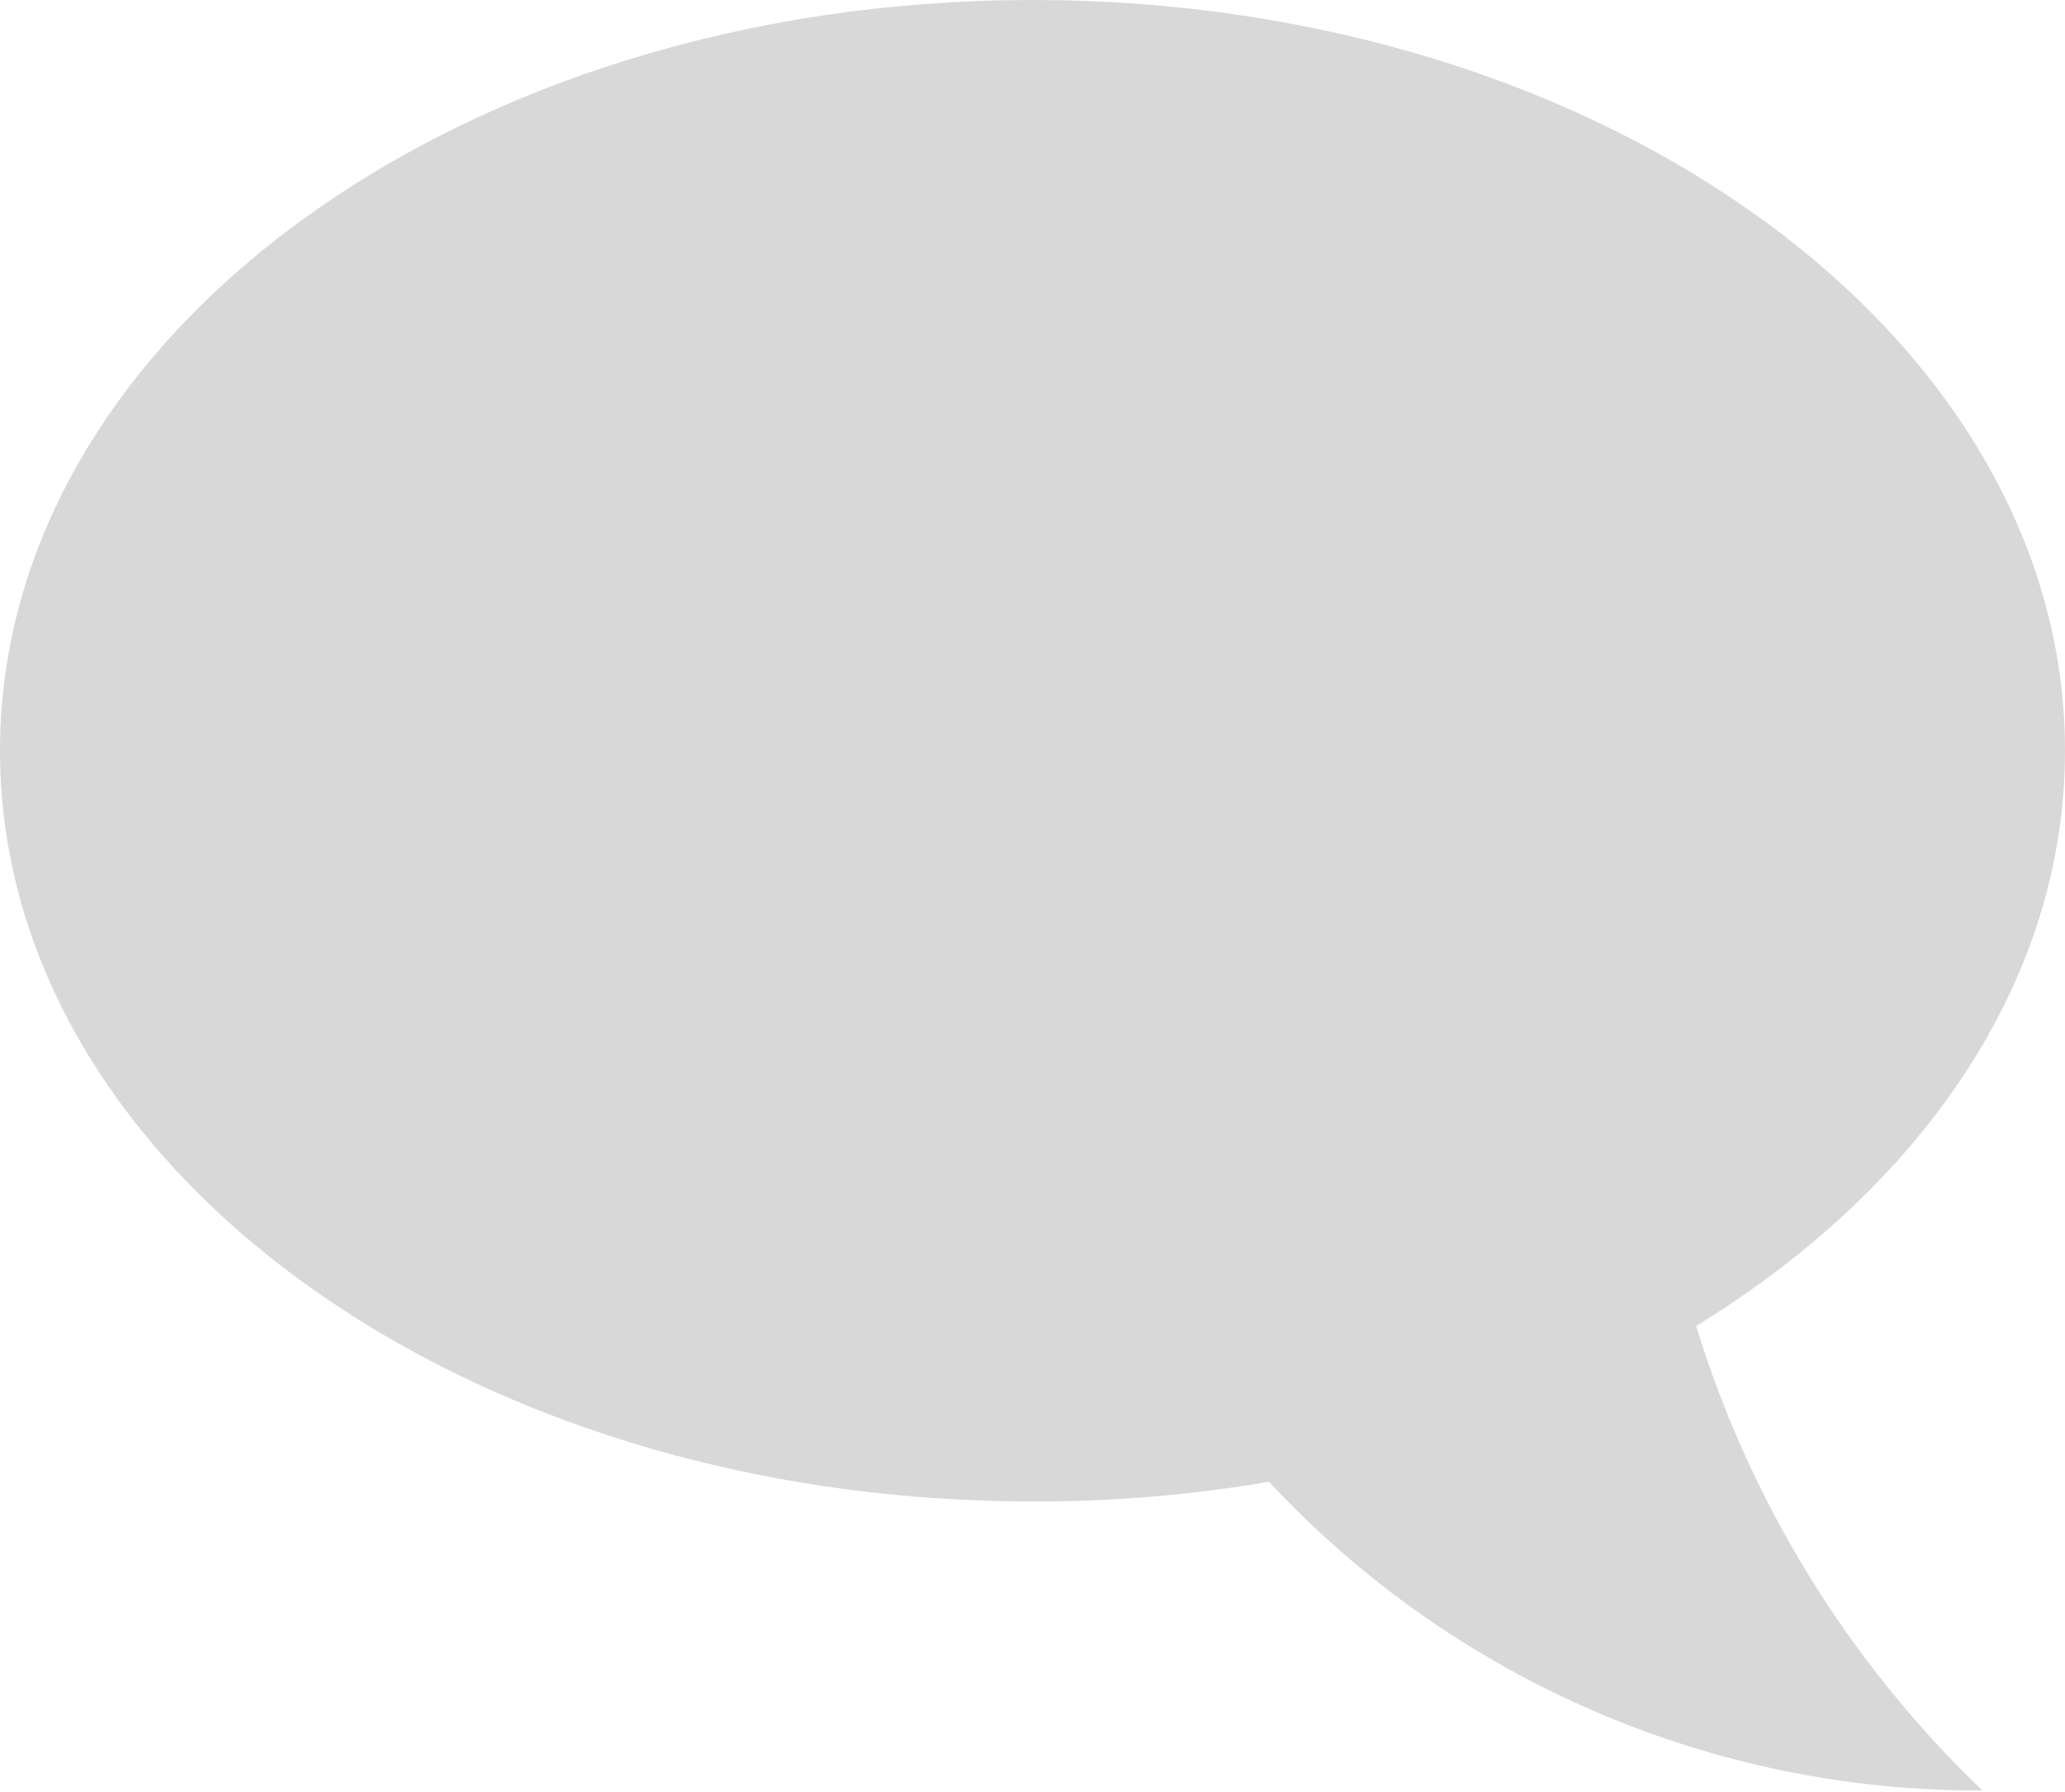
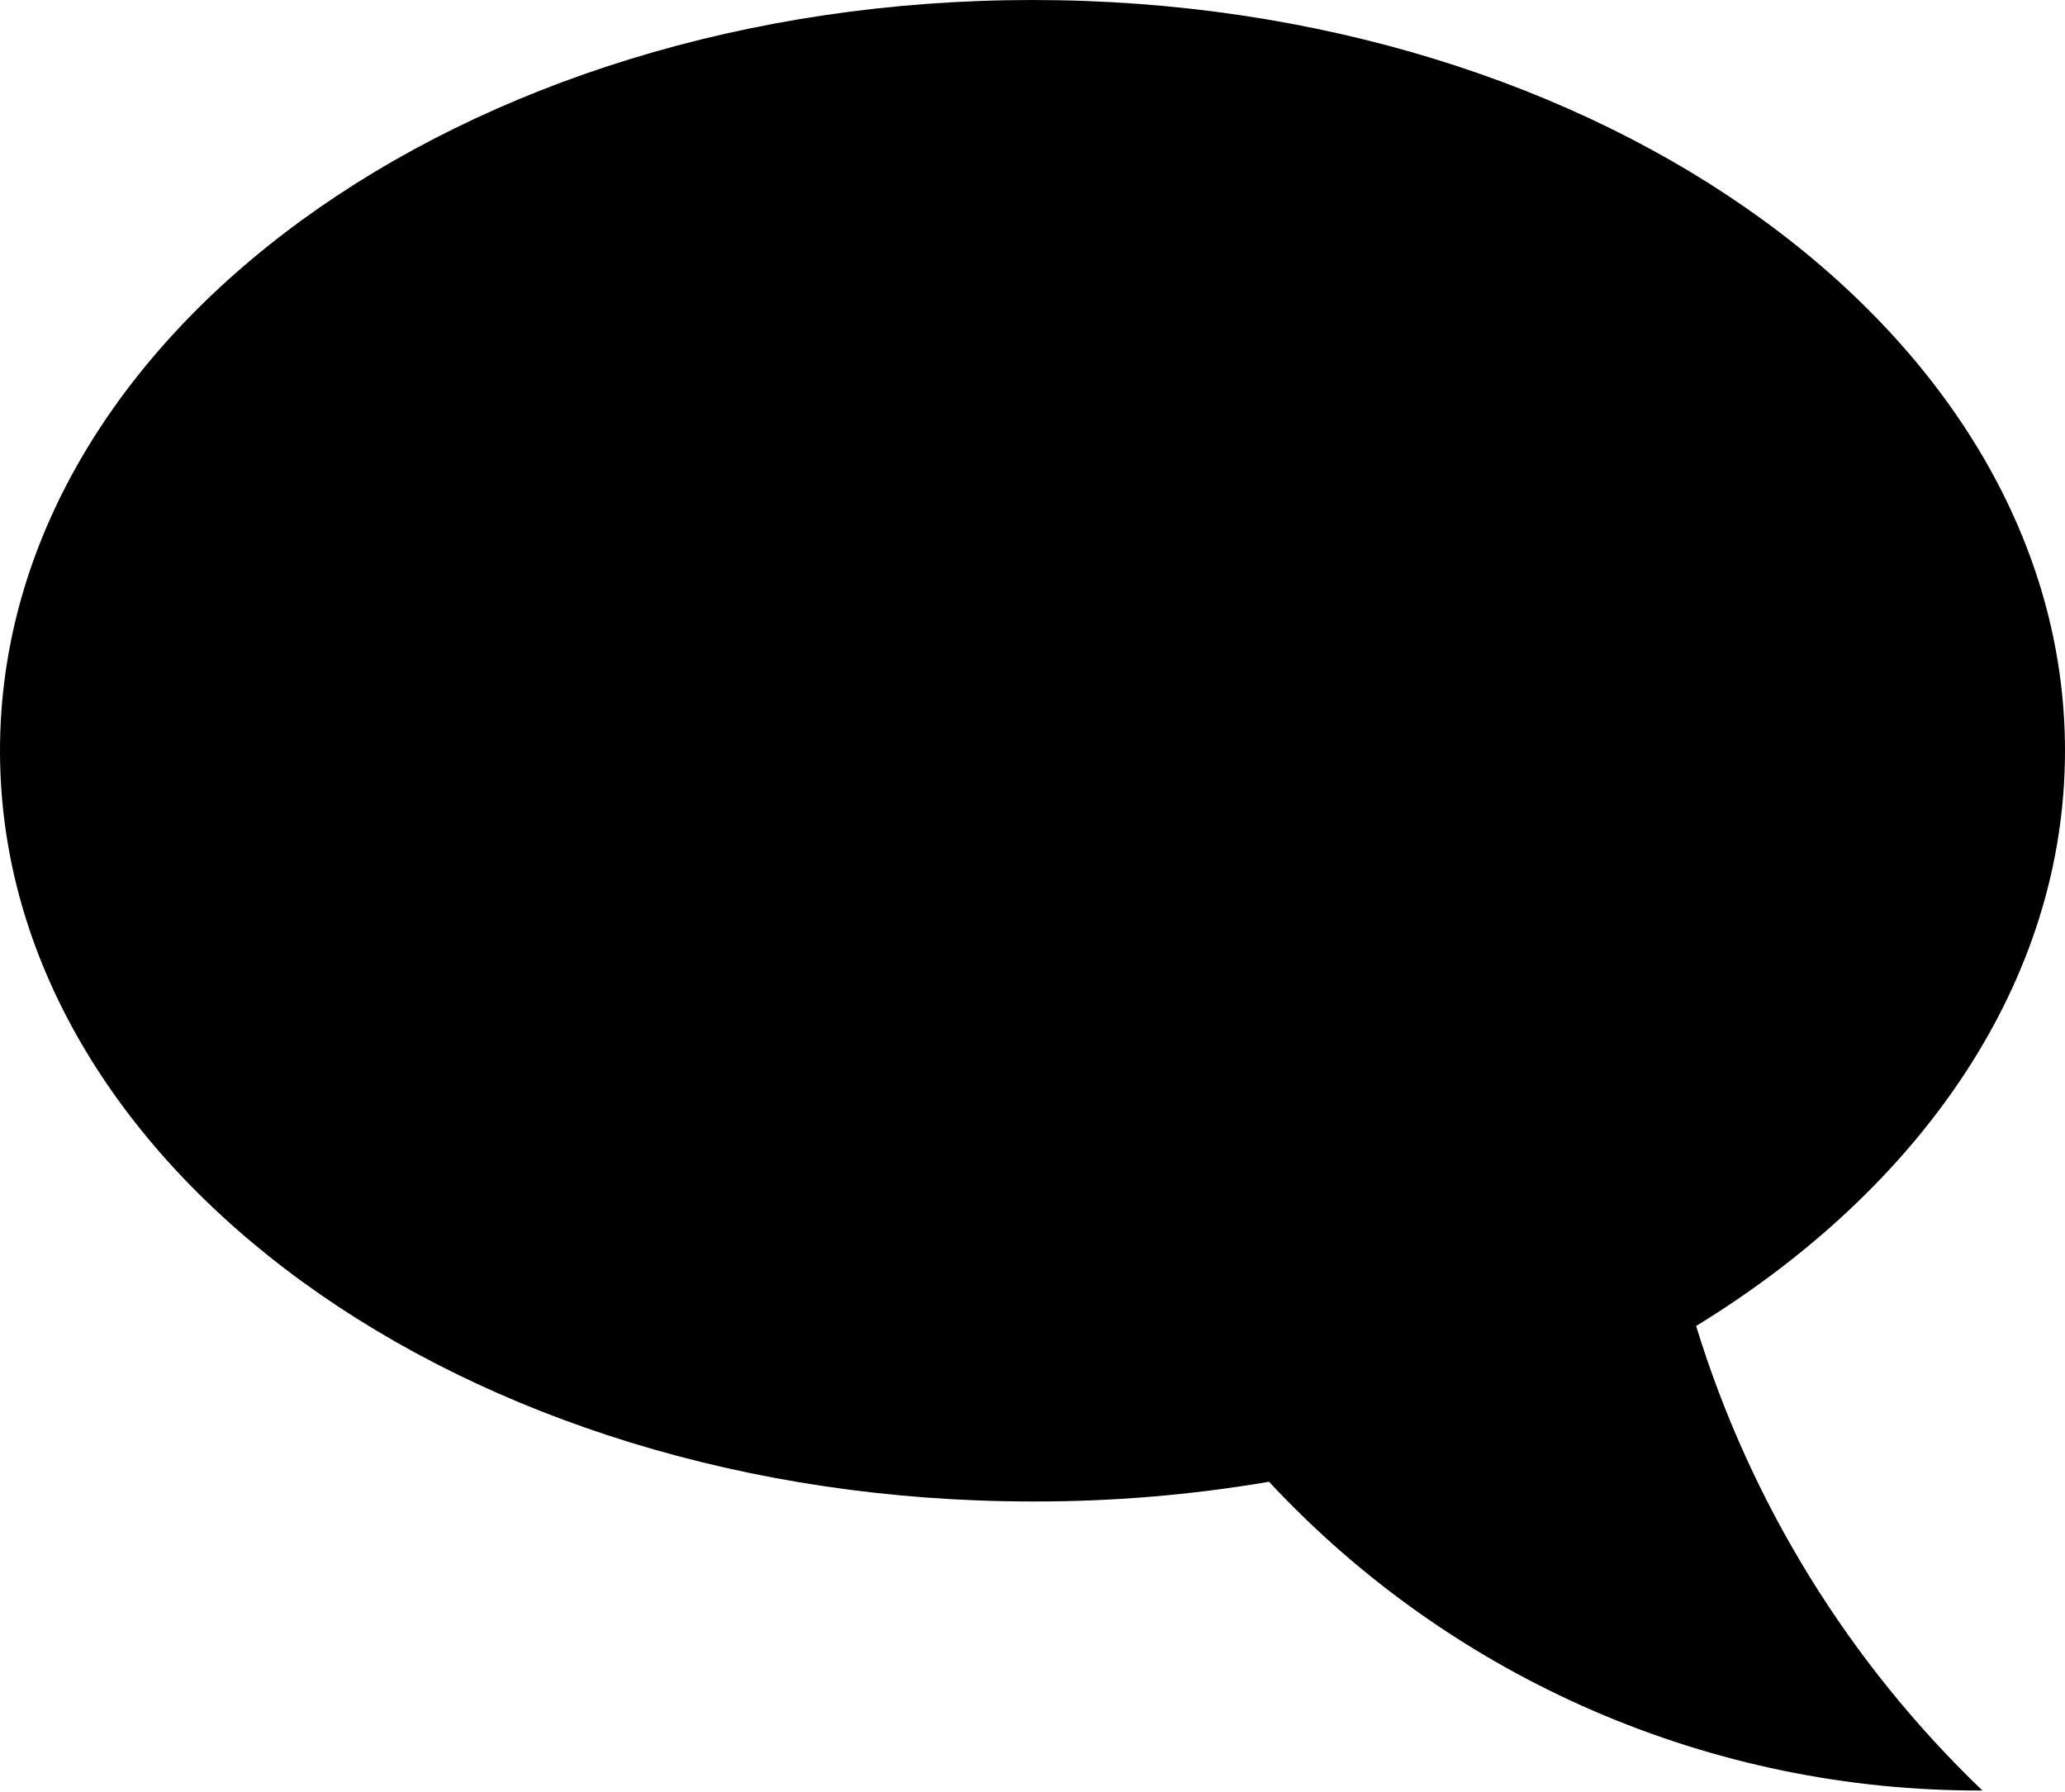
- <svg xmlns="http://www.w3.org/2000/svg" width="22" height="19.09" viewBox="0 0 22 19.09">
+ <svg xmlns="http://www.w3.org/2000/svg" viewBox="0 0 22 19.09">
  <defs>
    <style>
      .cls-1 {
-         fill: #d8d8d8;
-         fill-rule: evenodd;
      }
    </style>
  </defs>
  <path id="Эллипс_643" data-name="Эллипс 643" class="cls-1" d="M1386,3011c6.08,0,11,3.58,11,8,0,2.46-1.53,4.66-3.93,6.13a11.541,11.541,0,0,0,3.05,4.95,10.32,10.32,0,0,1-7.6-3.29,14.775,14.775,0,0,1-2.52.21c-6.08,0-11-3.58-11-8S1379.92,3011,1386,3011Z" transform="translate(-1375 -3011)" />
</svg>
